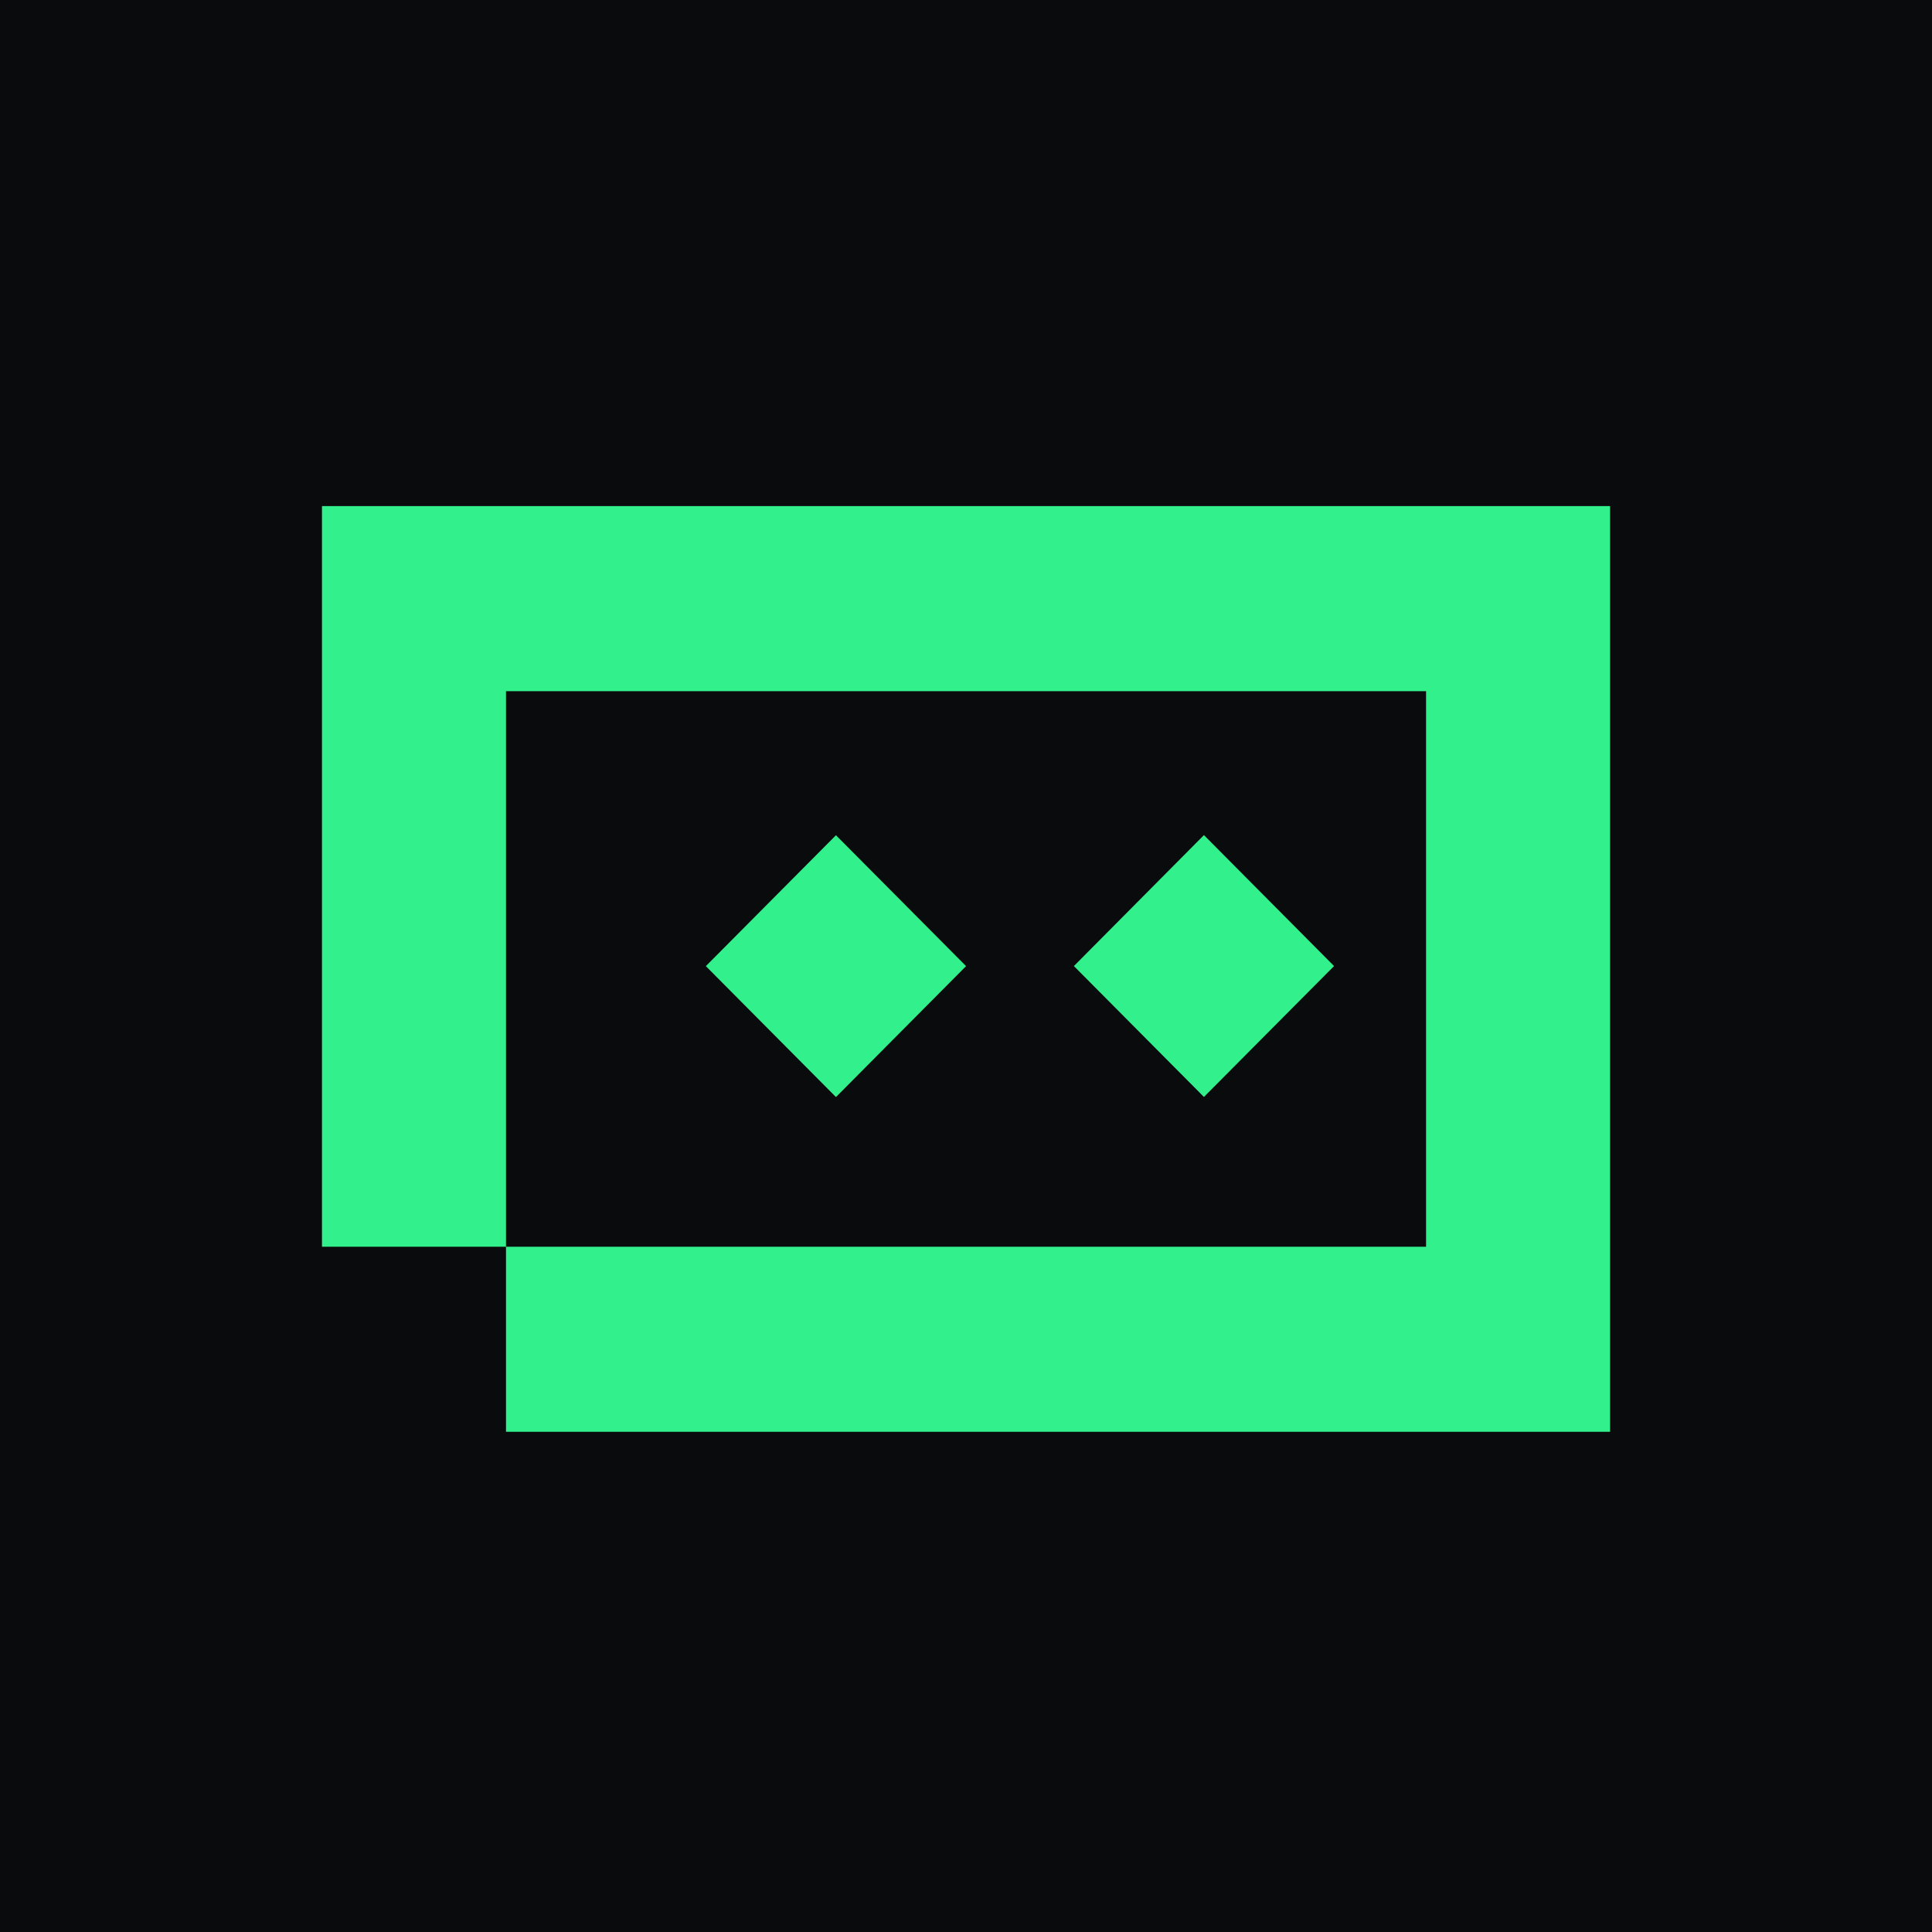
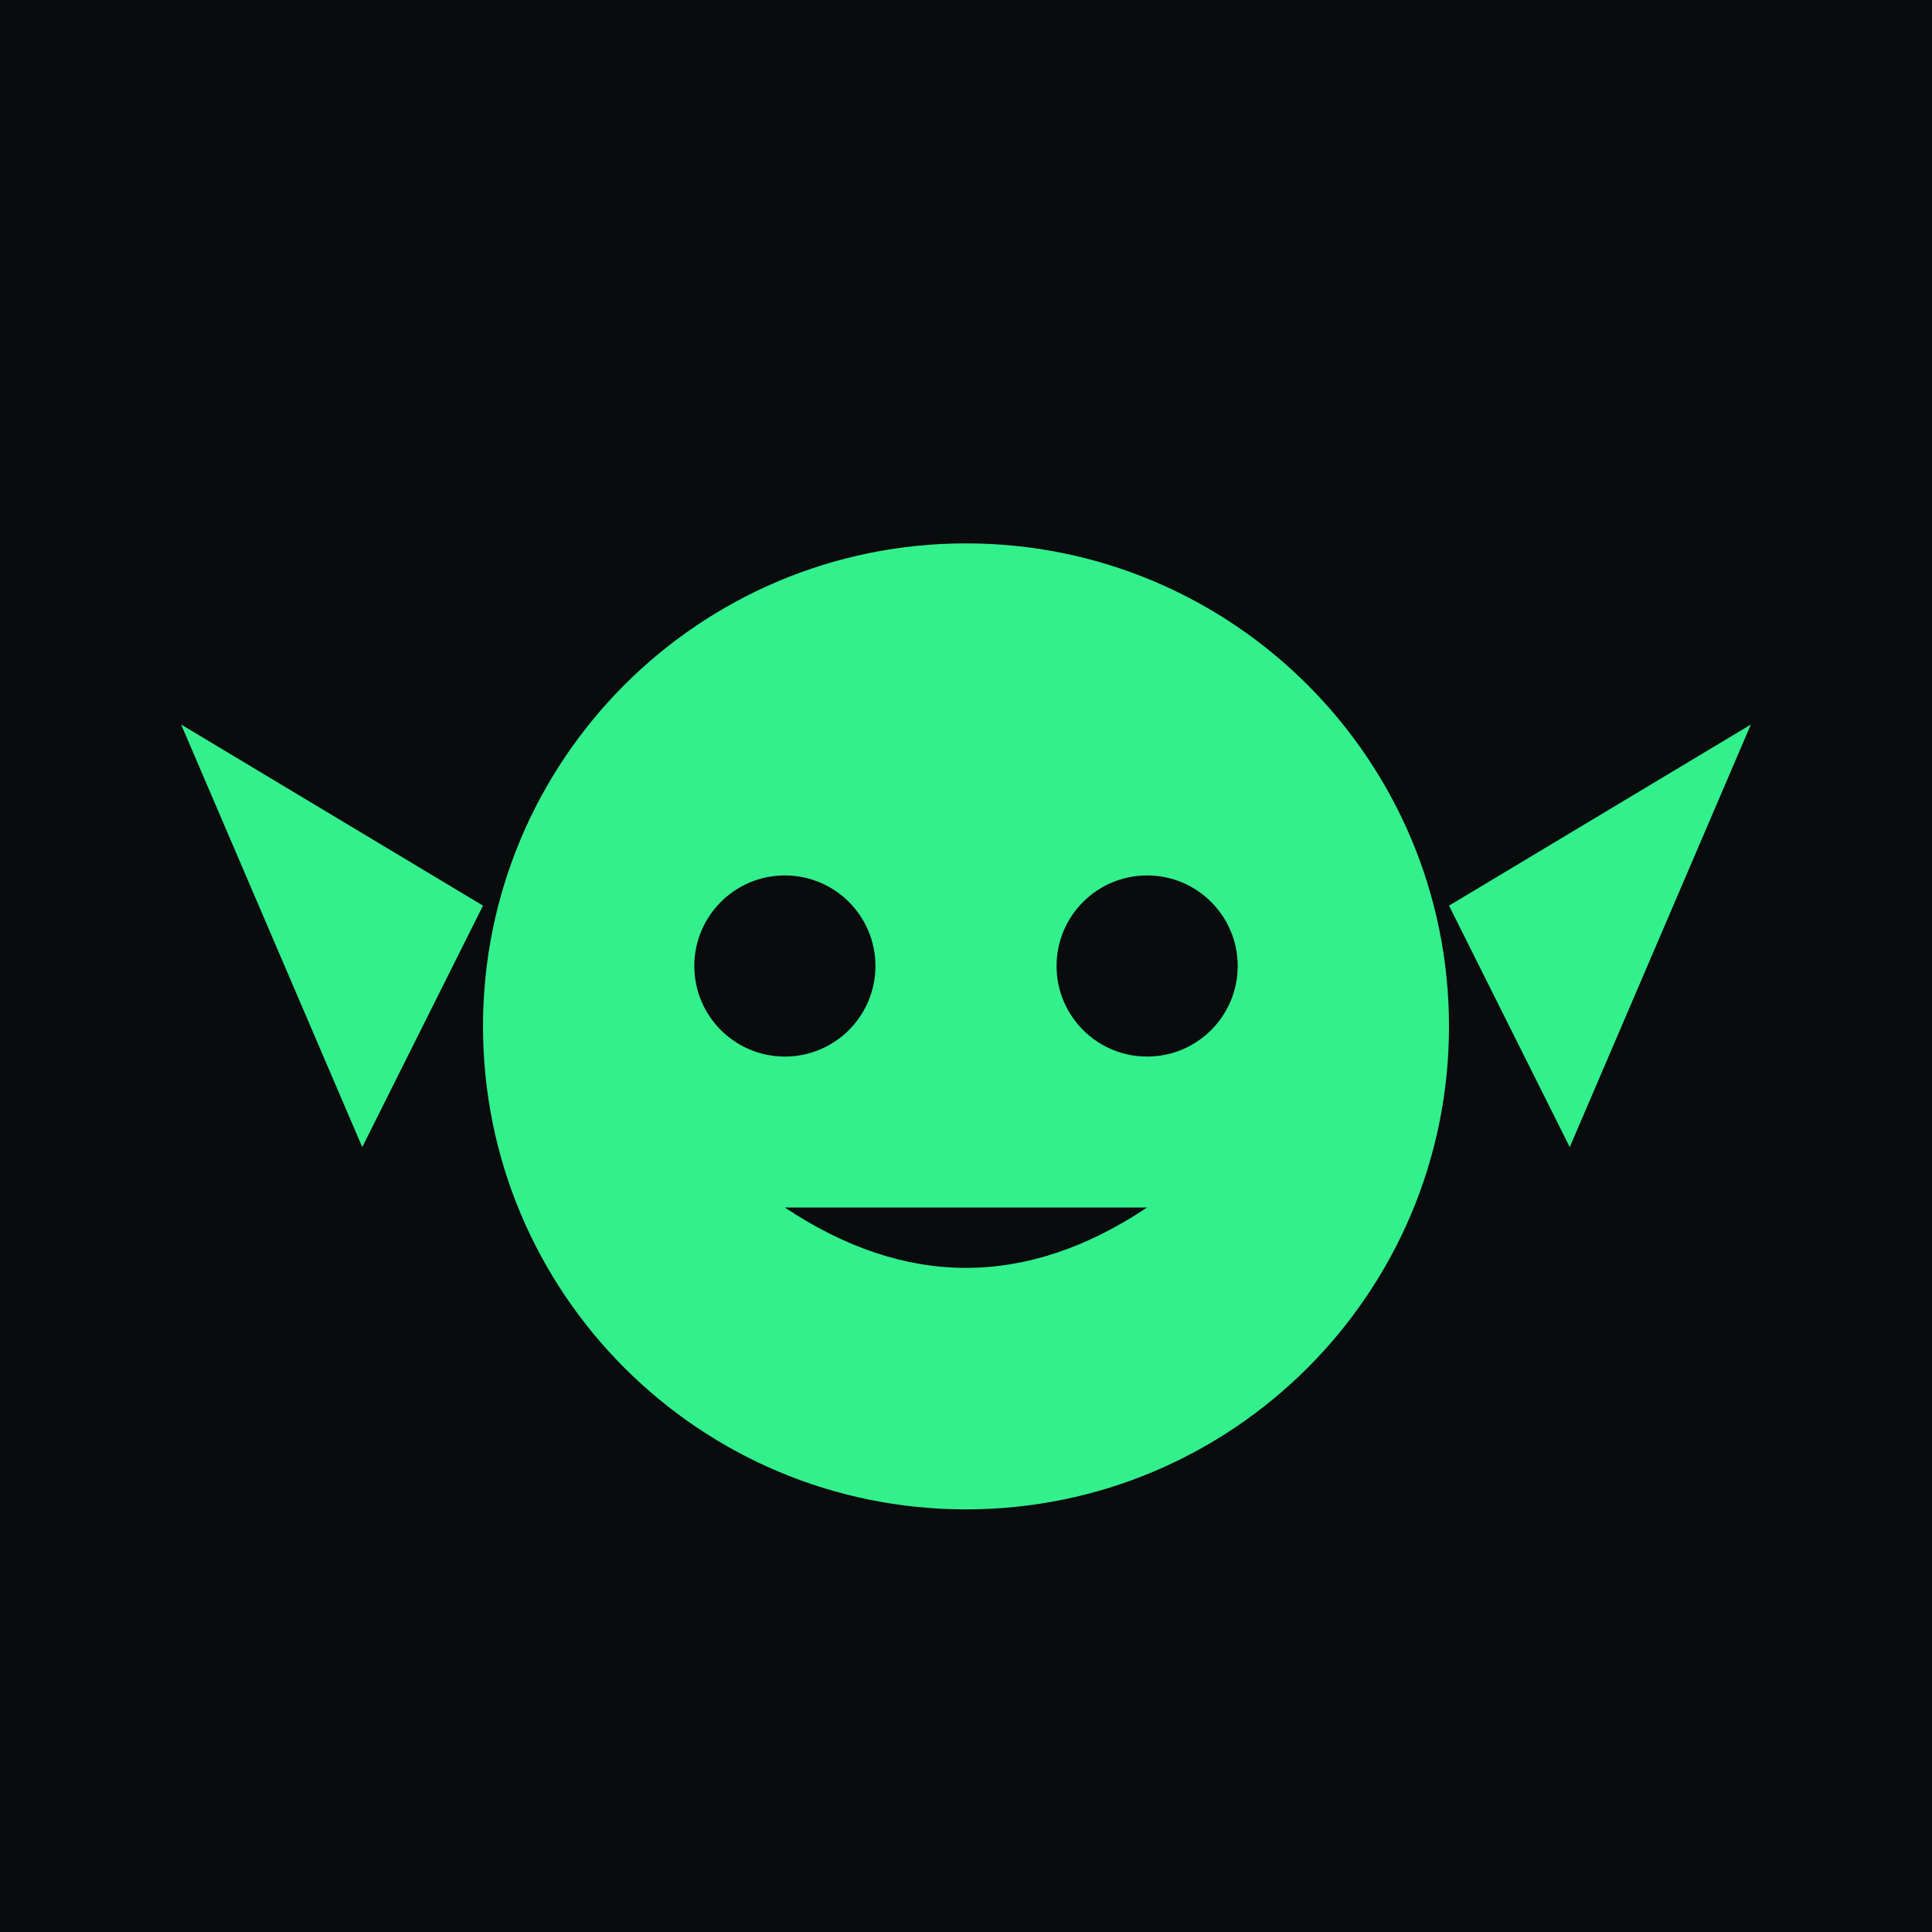
<svg xmlns="http://www.w3.org/2000/svg" width="32" height="32" viewBox="0 0 32 32" fill="none">
  <rect width="32" height="32" fill="#0A0B0D" />
-   <path d="M26.668 23.715H8.381V20.65H5.333V8.382H26.668V23.715ZM8.381 20.65H23.62V11.448H8.381V20.65ZM16.001 16.002L13.846 18.171L11.691 16.002L13.846 13.834L16.001 16.002ZM22.096 16.001L19.941 18.169L17.787 16.001L19.941 13.832L22.096 16.001Z" fill="#32F08C" />
+   <g fill="#32F08C">
+     <polygon points="8,15 3,12 6,19" />
+     <polygon points="24,15 29,12 26,19" />
+     <circle cx="16" cy="17" r="8" />
+     <circle cx="13" cy="16" r="1.5" fill="#0A0B0D" />
+     <circle cx="19" cy="16" r="1.5" fill="#0A0B0D" />
+     <path d="M13 20 Q16 22 19 20" fill="#0A0B0D" />
+   </g>
</svg>
